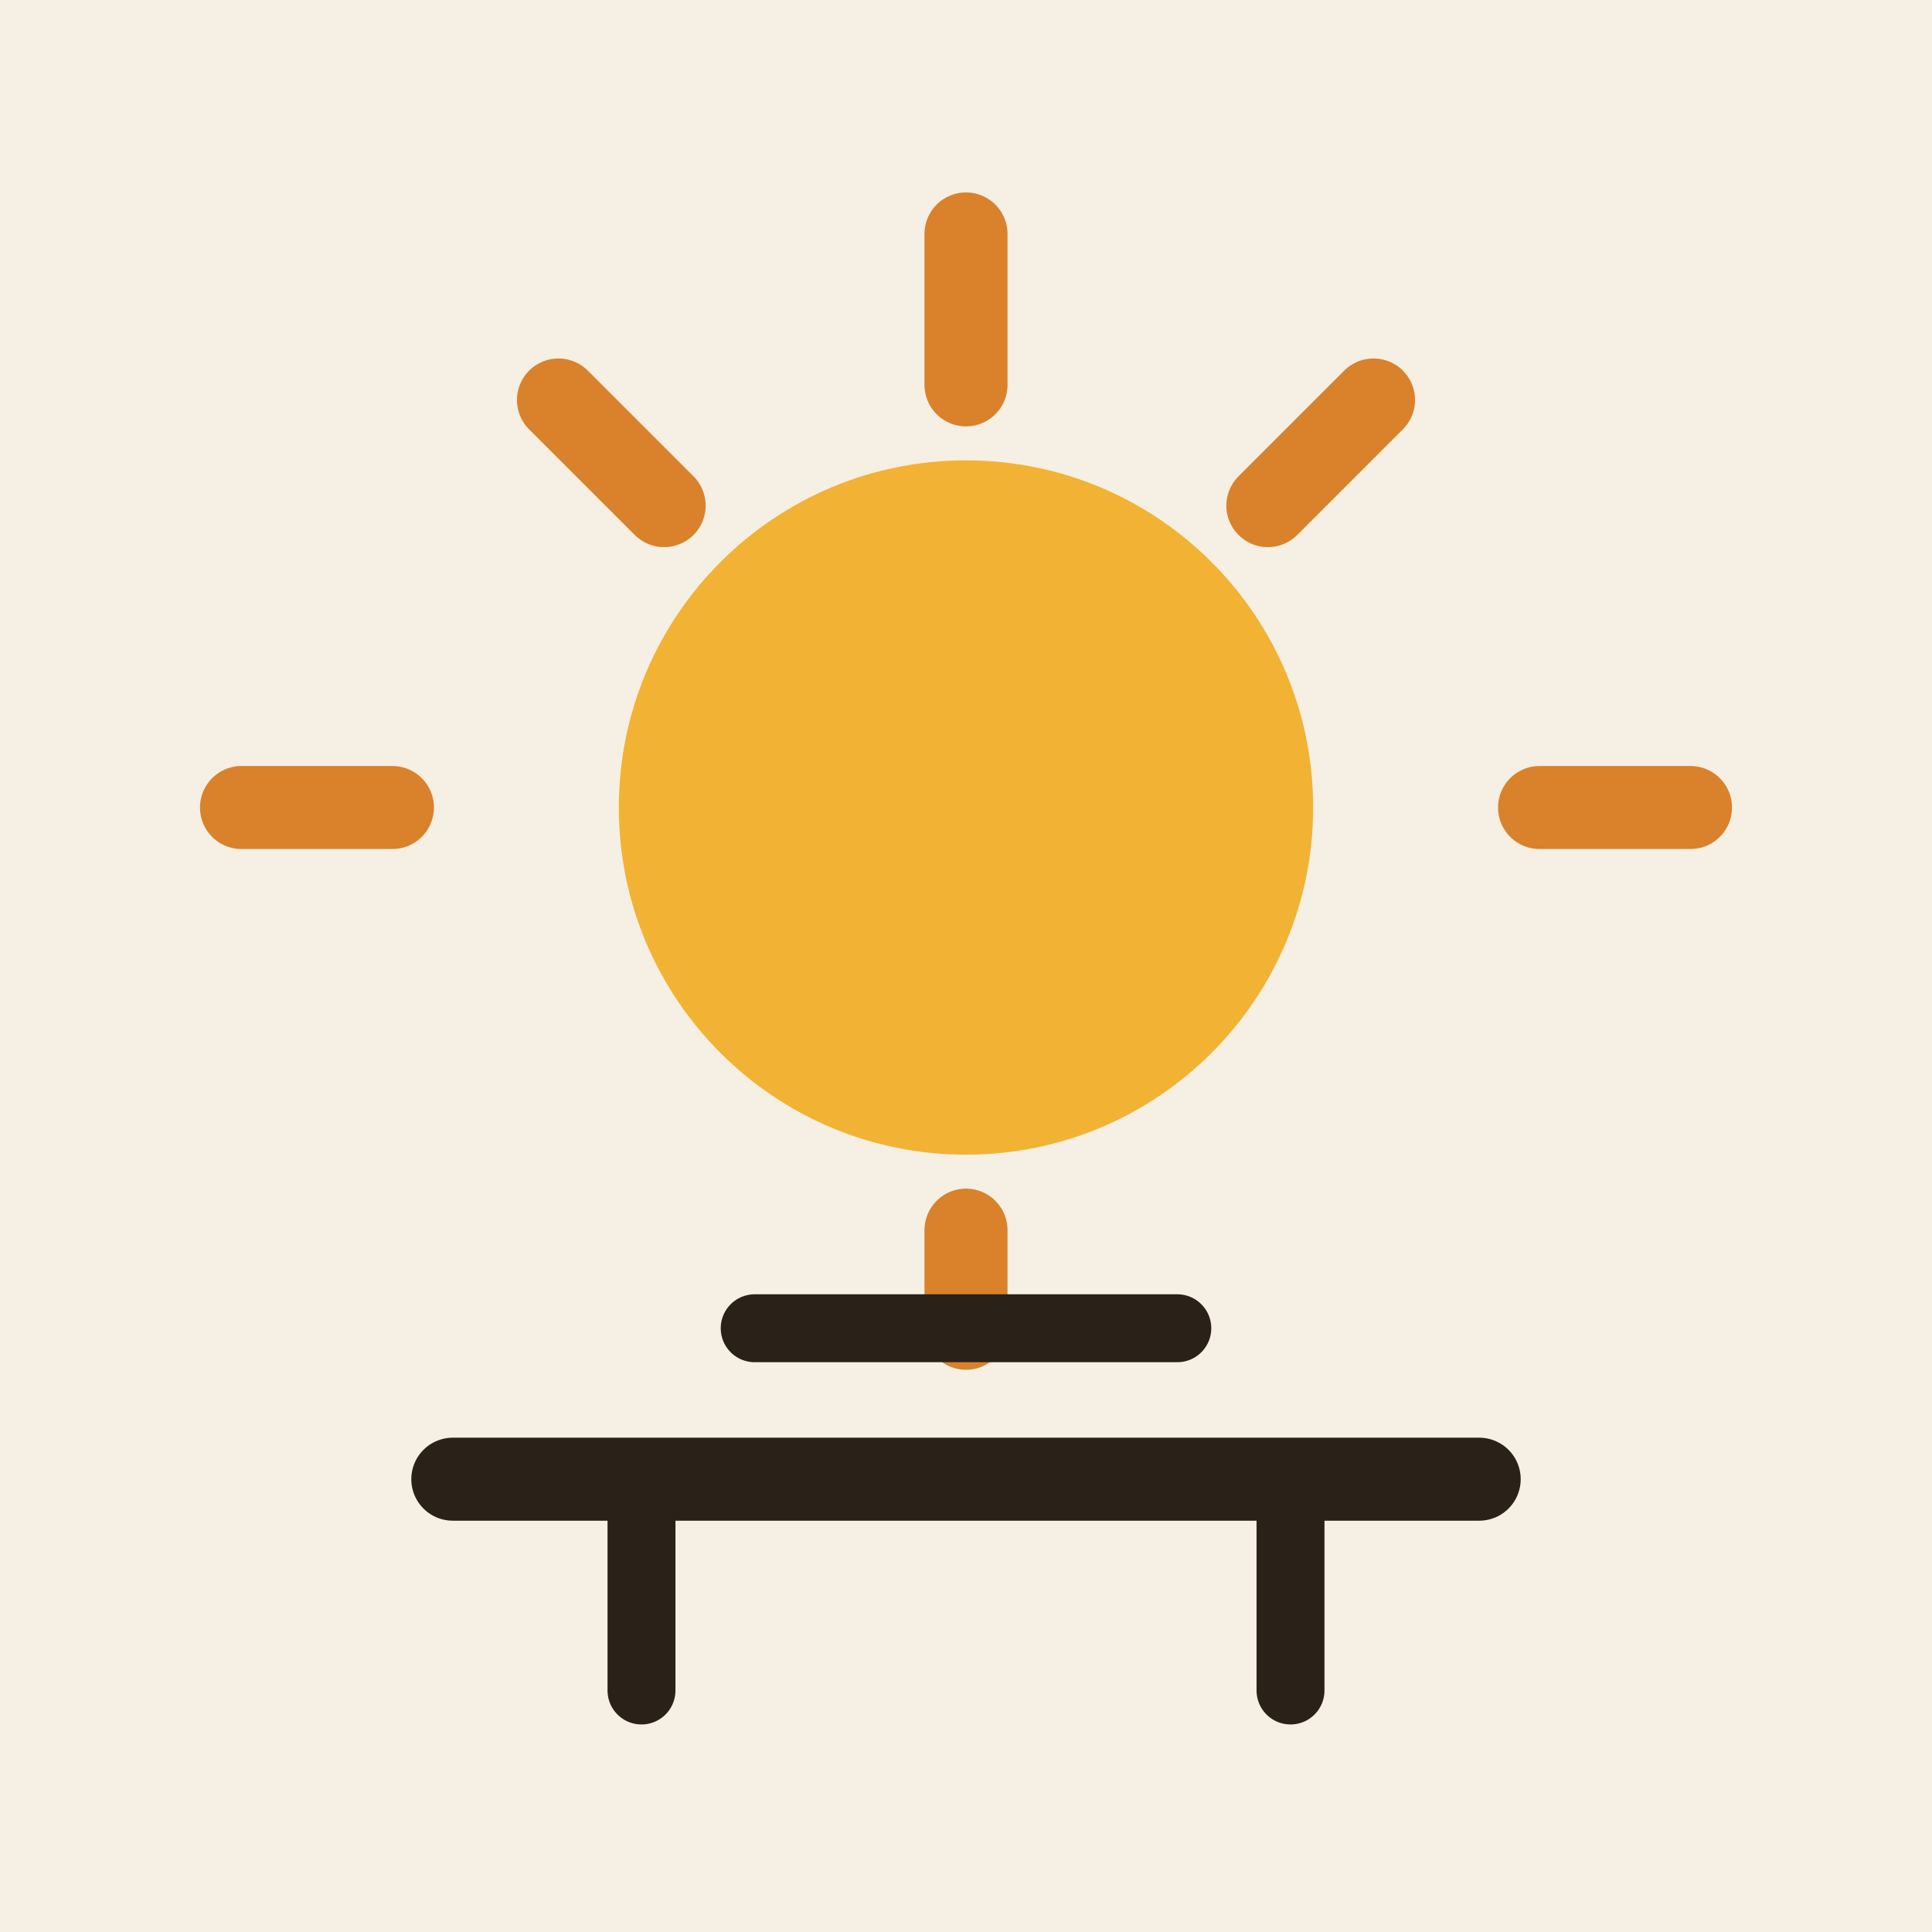
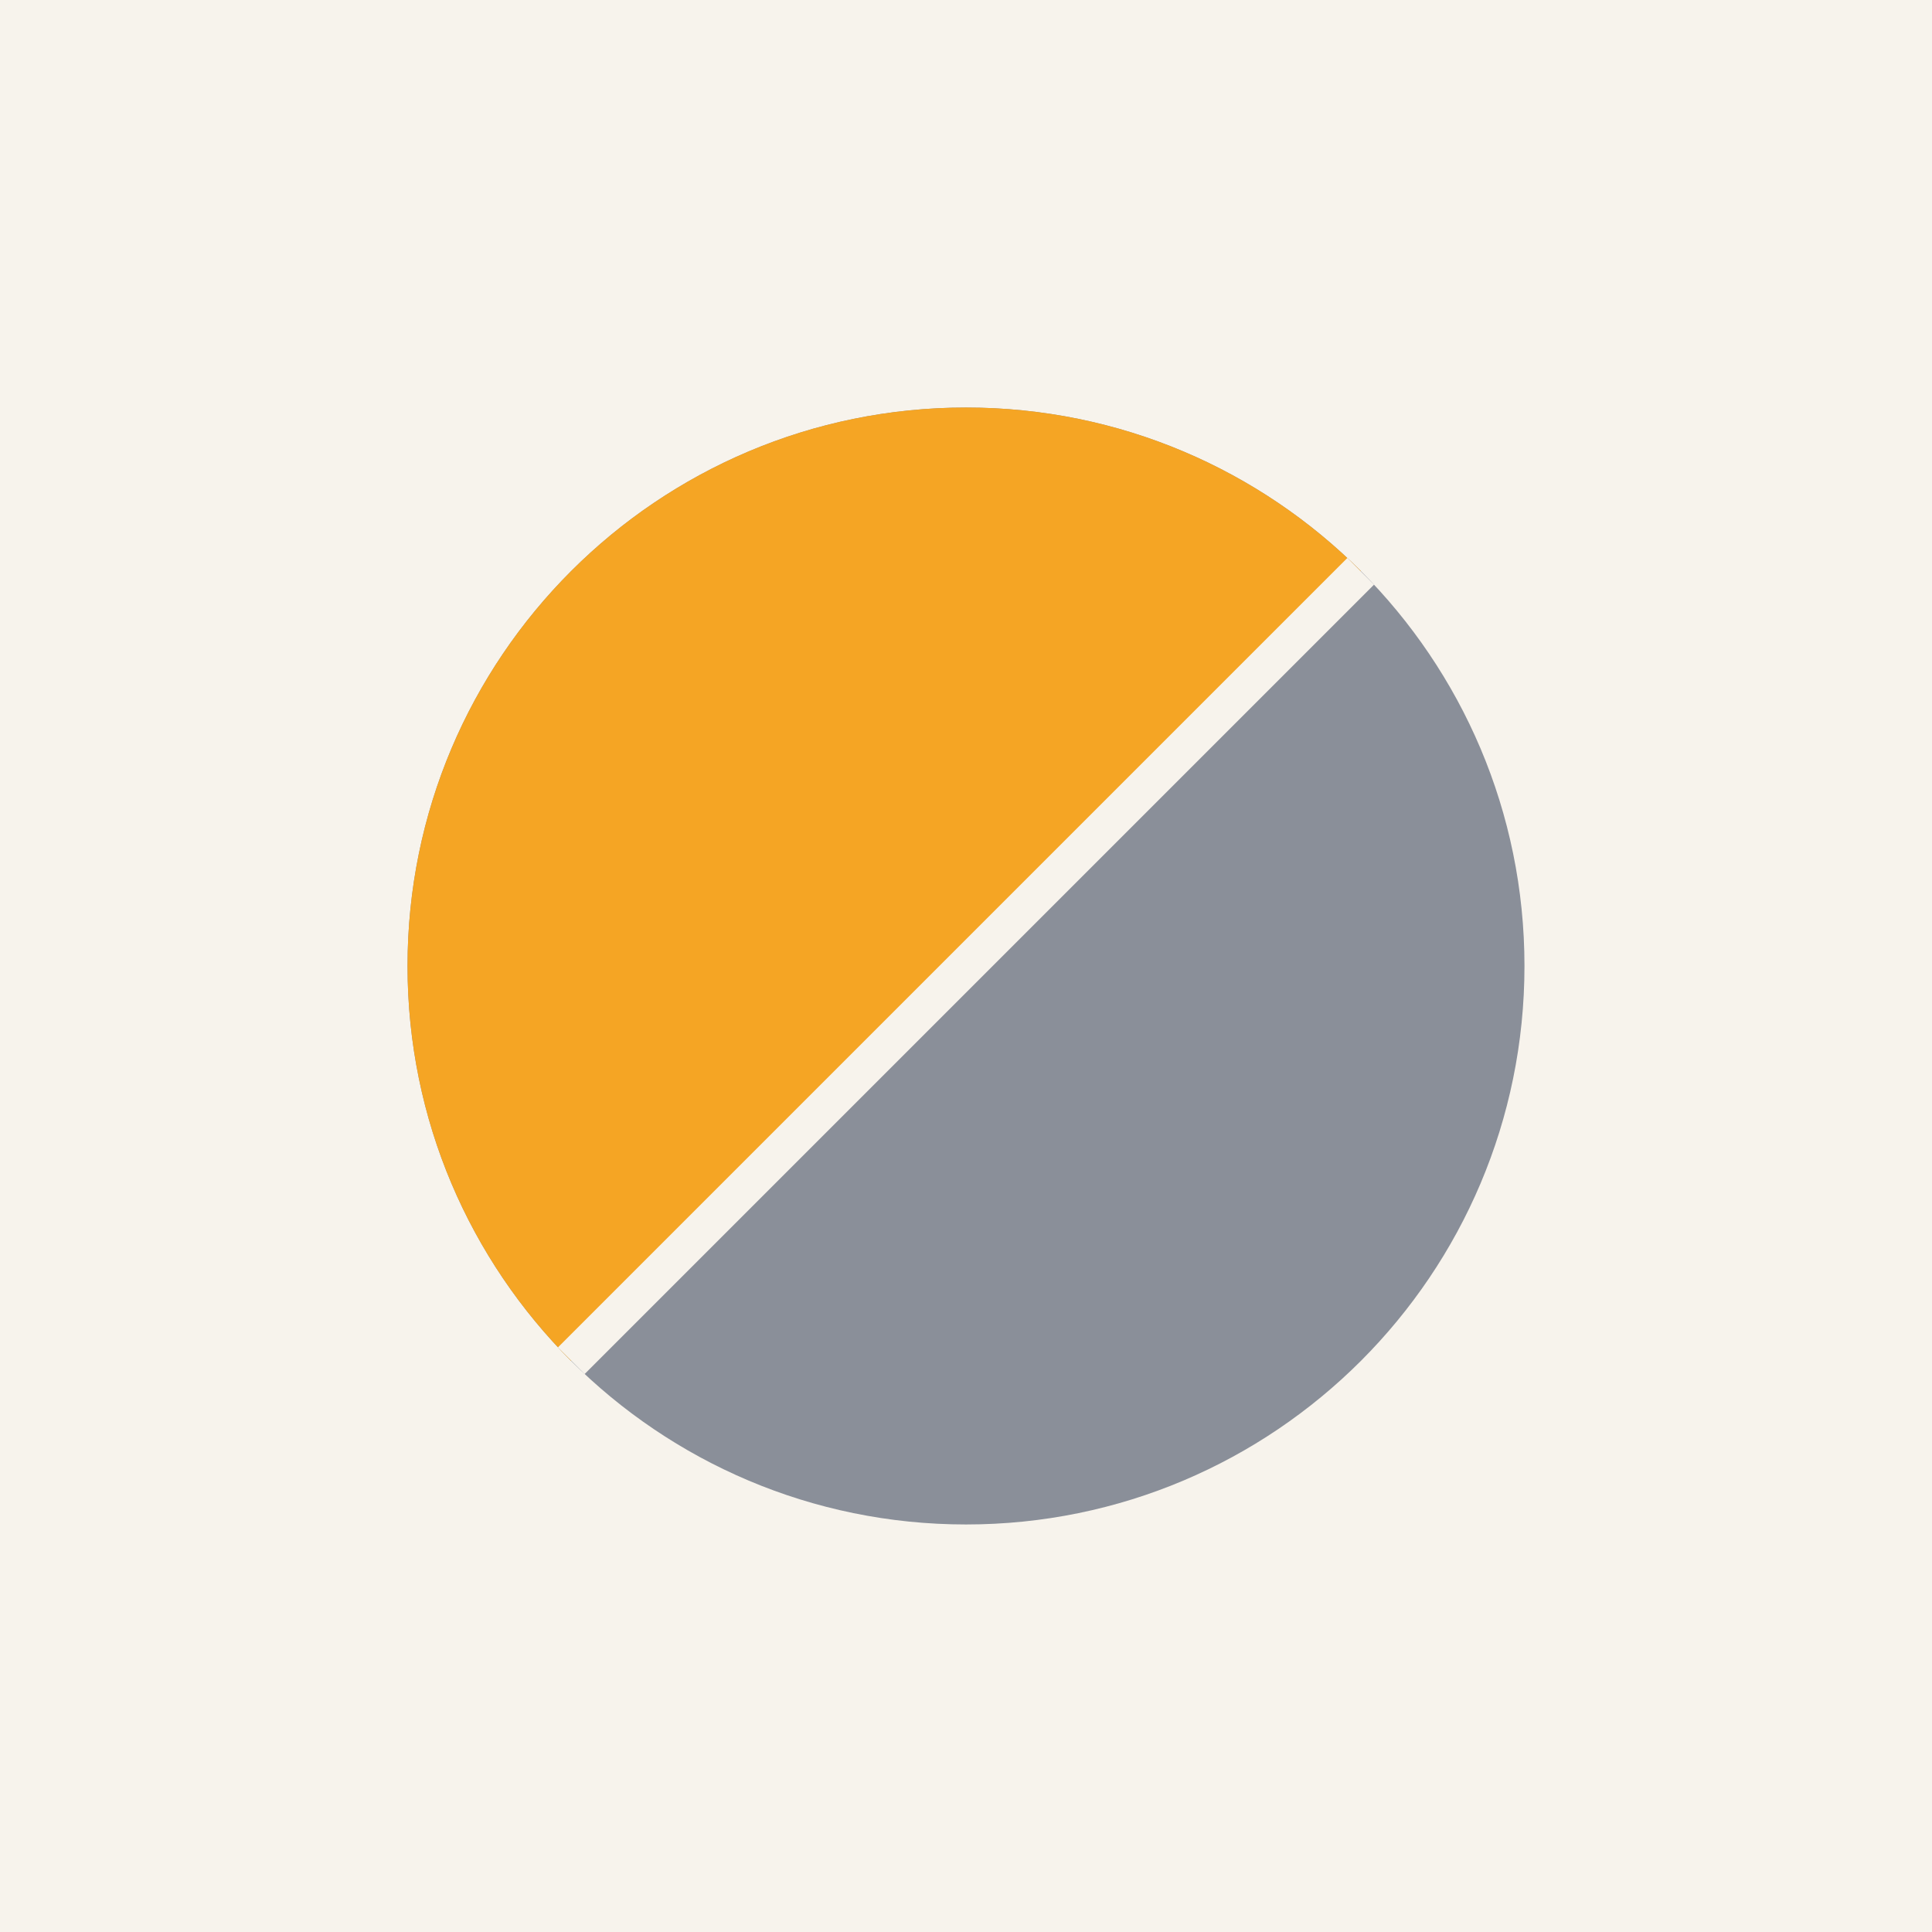
<svg xmlns="http://www.w3.org/2000/svg" viewBox="0 0 512 512">
-   <rect width="512" height="512" fill="#f6efe3" />
-   <circle cx="256" cy="214" r="92" fill="#f2b233" />
-   <g stroke="#d9822b" stroke-width="22" stroke-linecap="round">
-     <path d="M256 62v40M256 326v26M104 214H64M448 214h-40M148 106l28 28M364 106l-28 28" />
+   <rect width="512" height="512" fill="#f7f3ec" />
+   <defs>
+     <clipPath id="c">
+       <circle cx="256" cy="256" r="148" />
+     </clipPath>
+   </defs>
+   <g clip-path="url(#c)">
+     <rect width="512" height="512" fill="#8a8f99" />
+     <path d="M0 0H512L0 512Z" fill="#f5a524" />
  </g>
-   <path d="M120 392h272" stroke="#2a2118" stroke-width="22" stroke-linecap="round" />
-   <path d="M170 392v56M342 392v56M200 352h112" stroke="#2a2118" stroke-width="18" stroke-linecap="round" />
+   <path d="M151.4 360.6L360.6 151.4" stroke="#f7f3ec" stroke-width="10" />
</svg>
